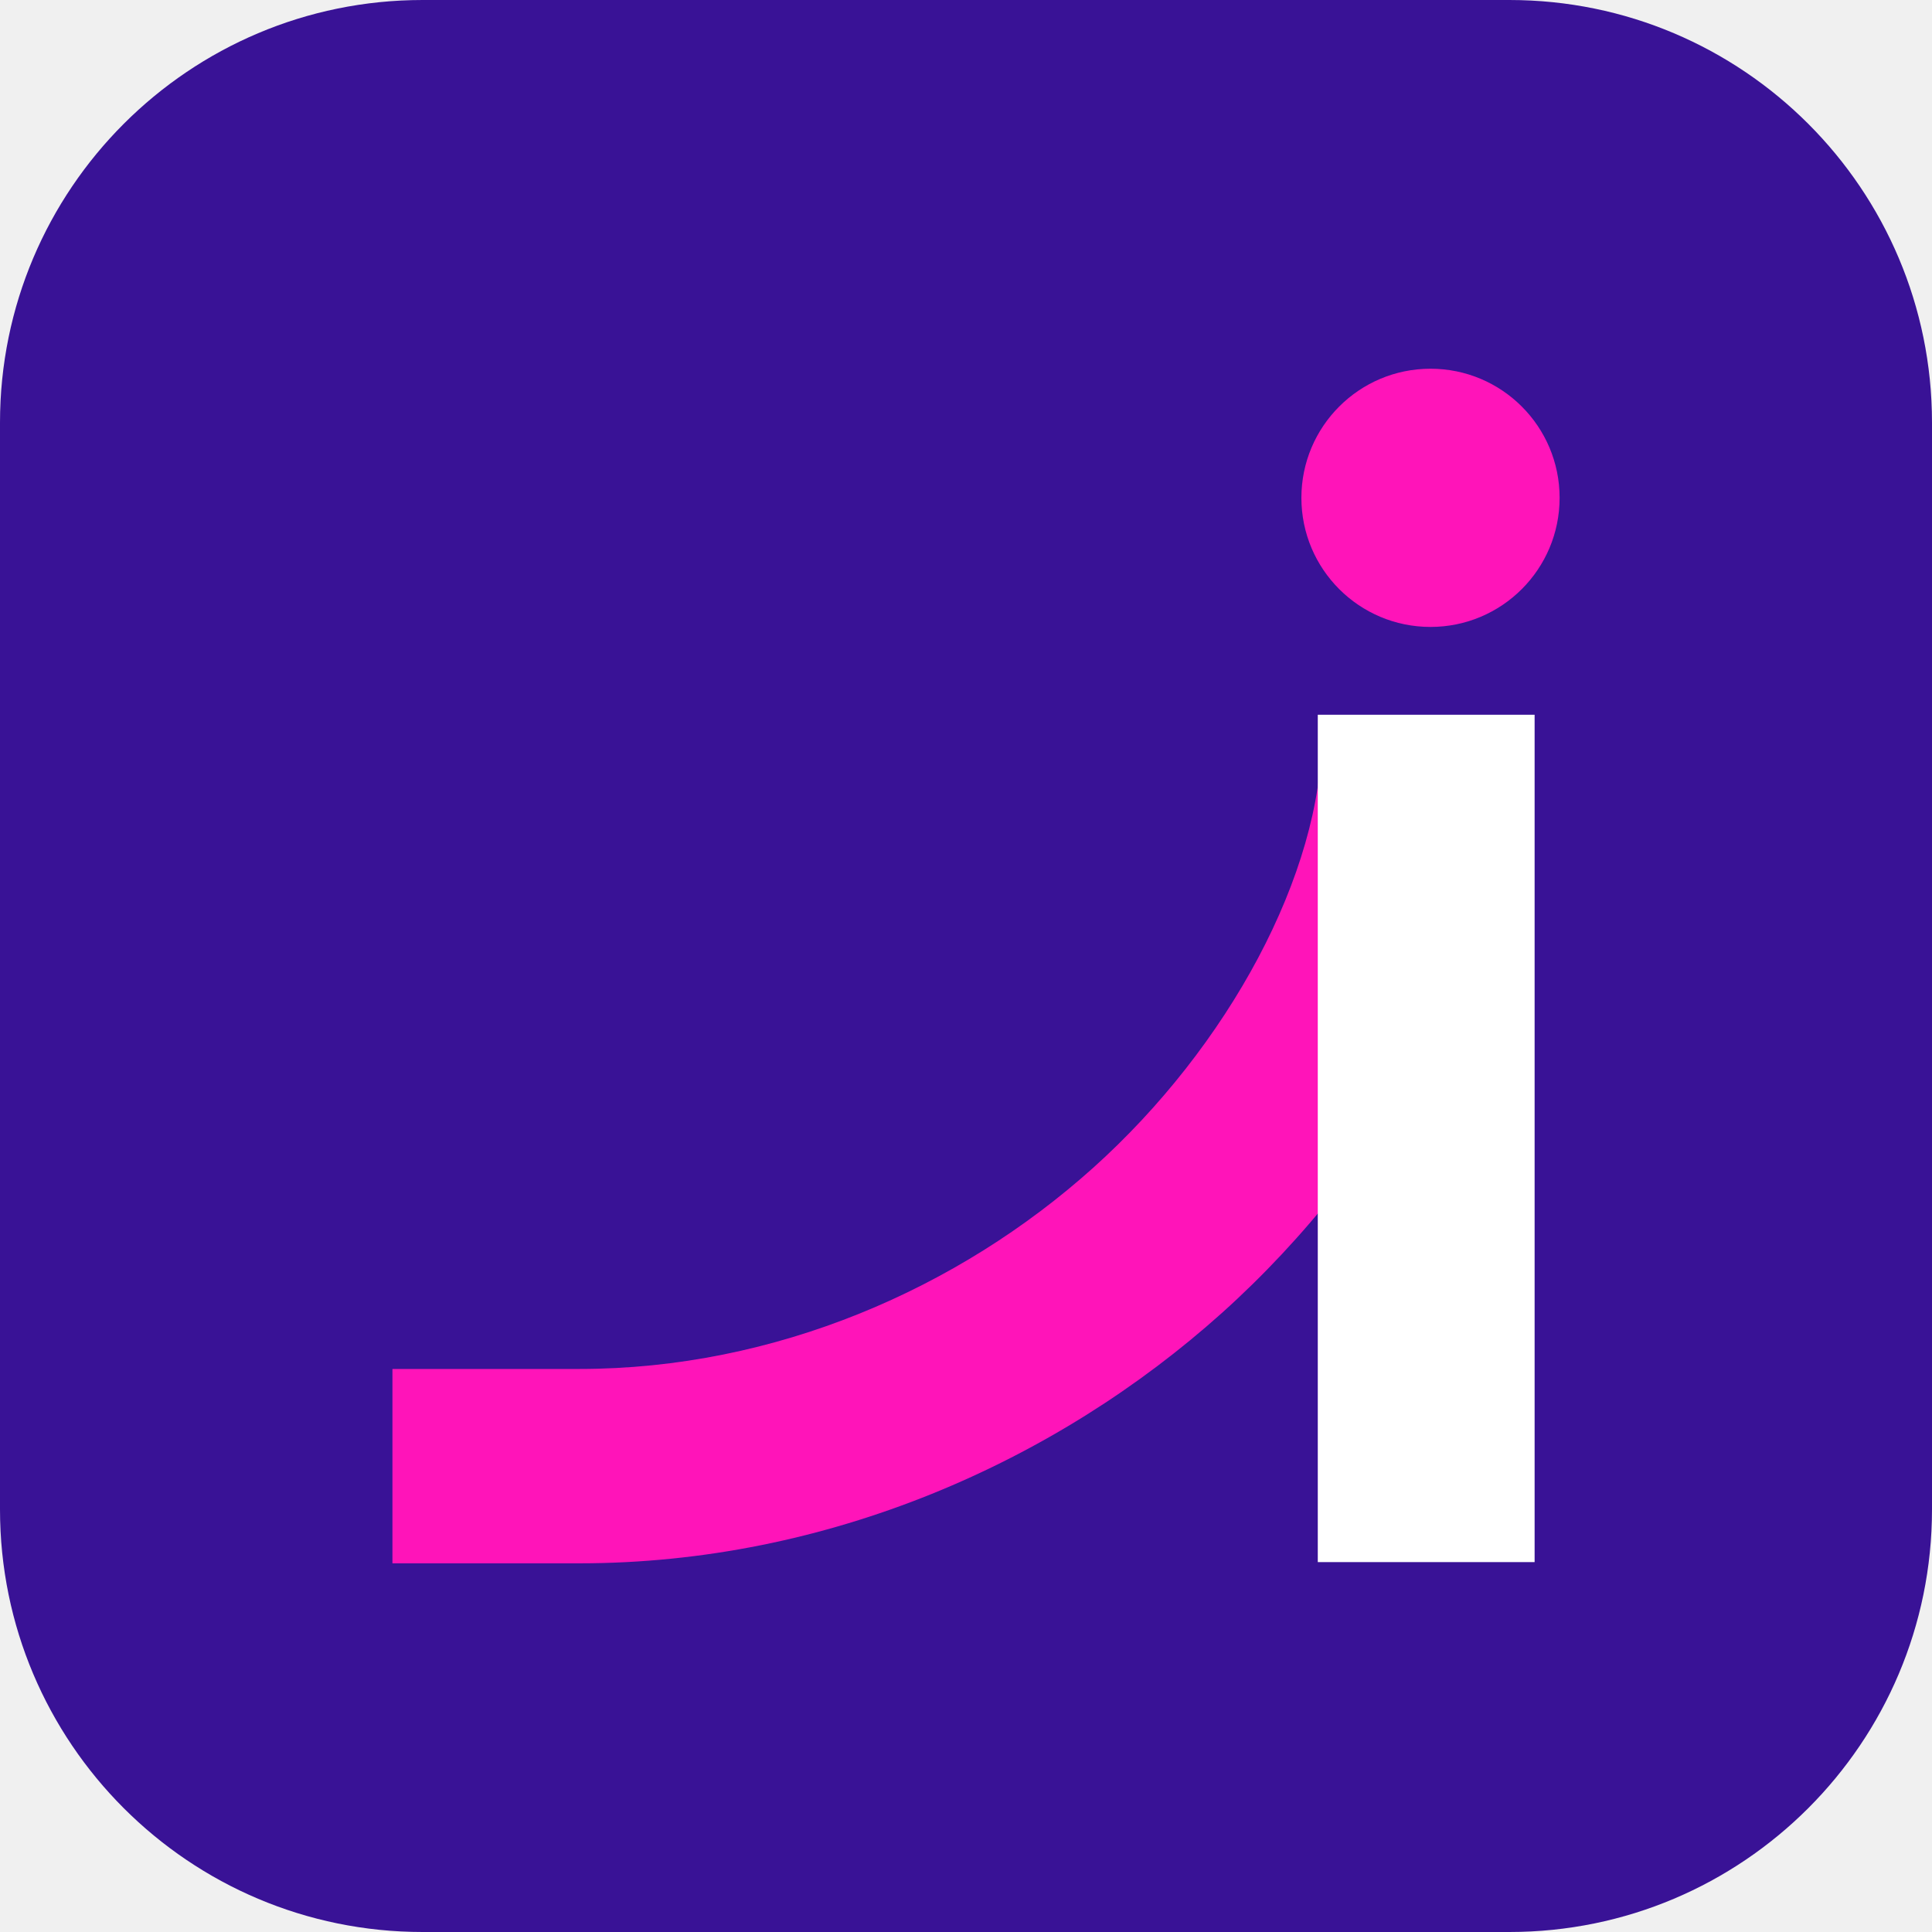
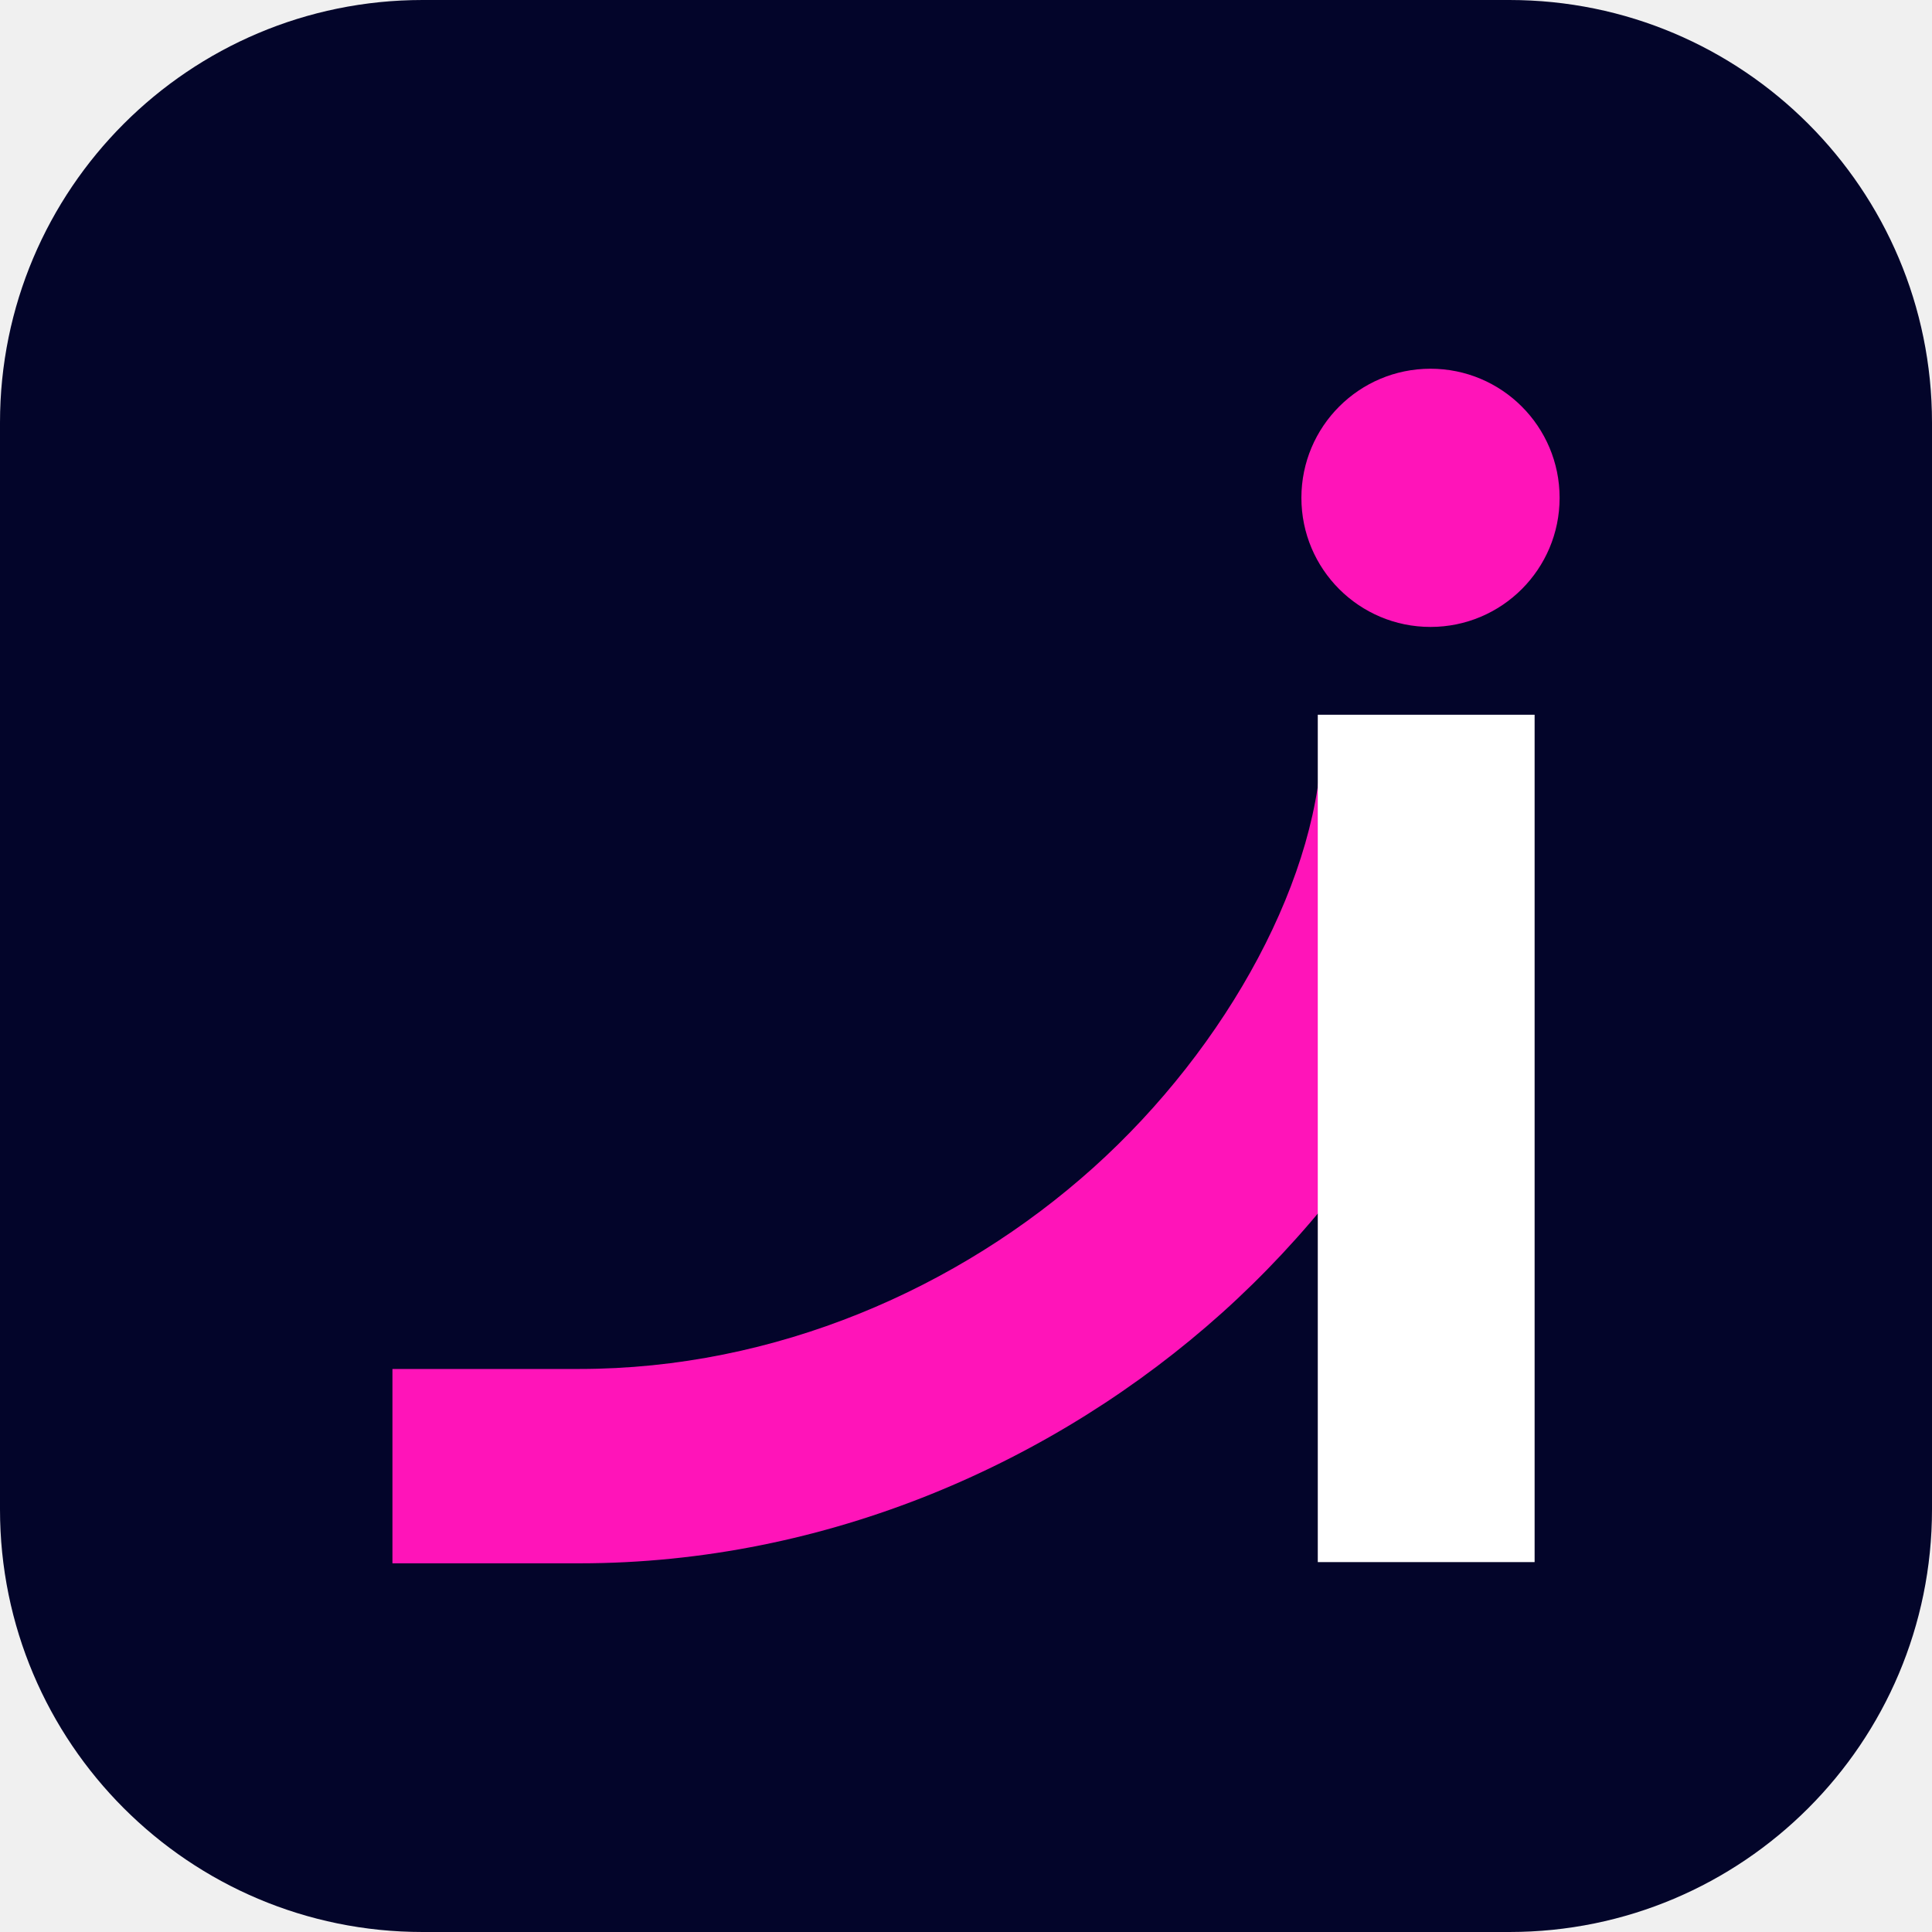
<svg xmlns="http://www.w3.org/2000/svg" viewBox="0 0 32 32">
-   <rect width="32" height="32" rx="7" fill="#391296" />
+   <rect width="32" height="32" rx="7" fill="#03052A" />
  <g transform="translate(6.5 6.1) scale(0.72)">
    <path fill-rule="evenodd" clip-rule="evenodd" d="M19.082 21.731C15.264 25.157 10.016 27.491 4.299 27.491H0V23.02H4.299C8.81 23.02 13.026 21.169 16.115 18.397C19.228 15.604 21.383 11.628 21.383 8.4H25.837C25.837 13.219 22.876 18.327 19.082 21.731Z" fill="#FF14B9" />
    <path d="M26.275 27.463H21.287V7.97H26.275V27.463Z" fill="#FFFFFF" />
    <circle cx="23.88" cy="2.98" r="2.97" fill="#FF14B9" />
  </g>
</svg>
